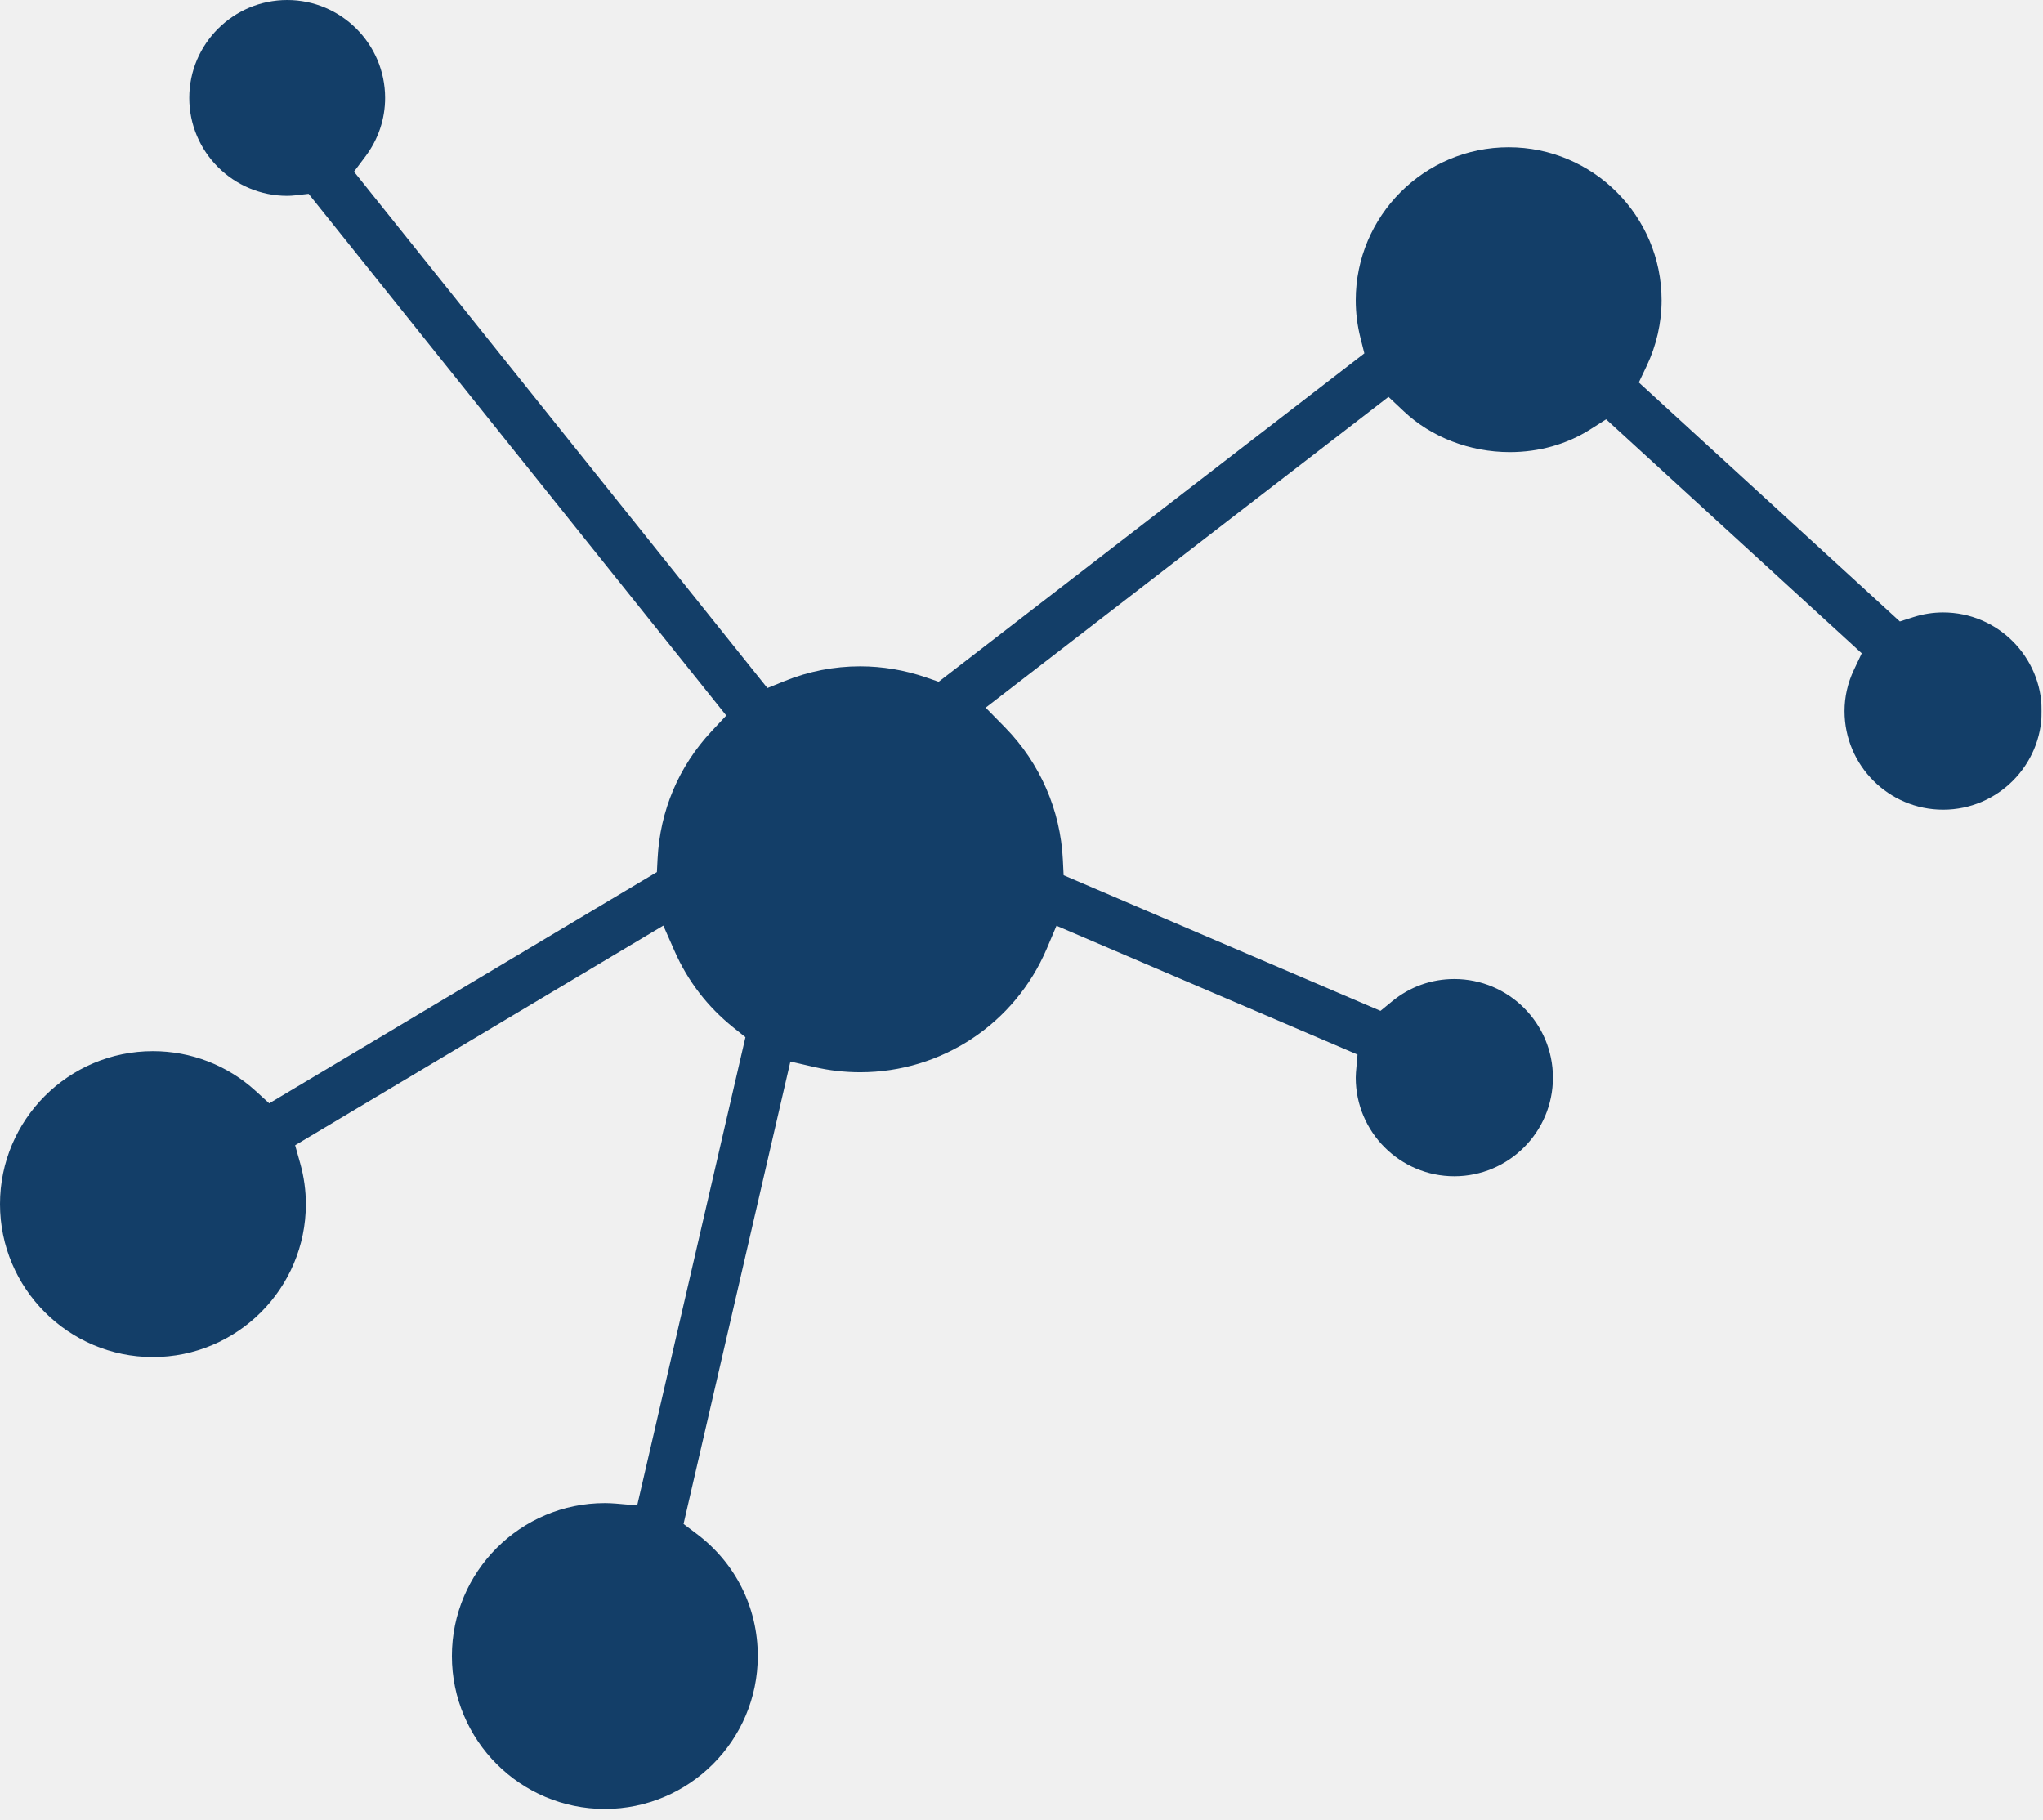
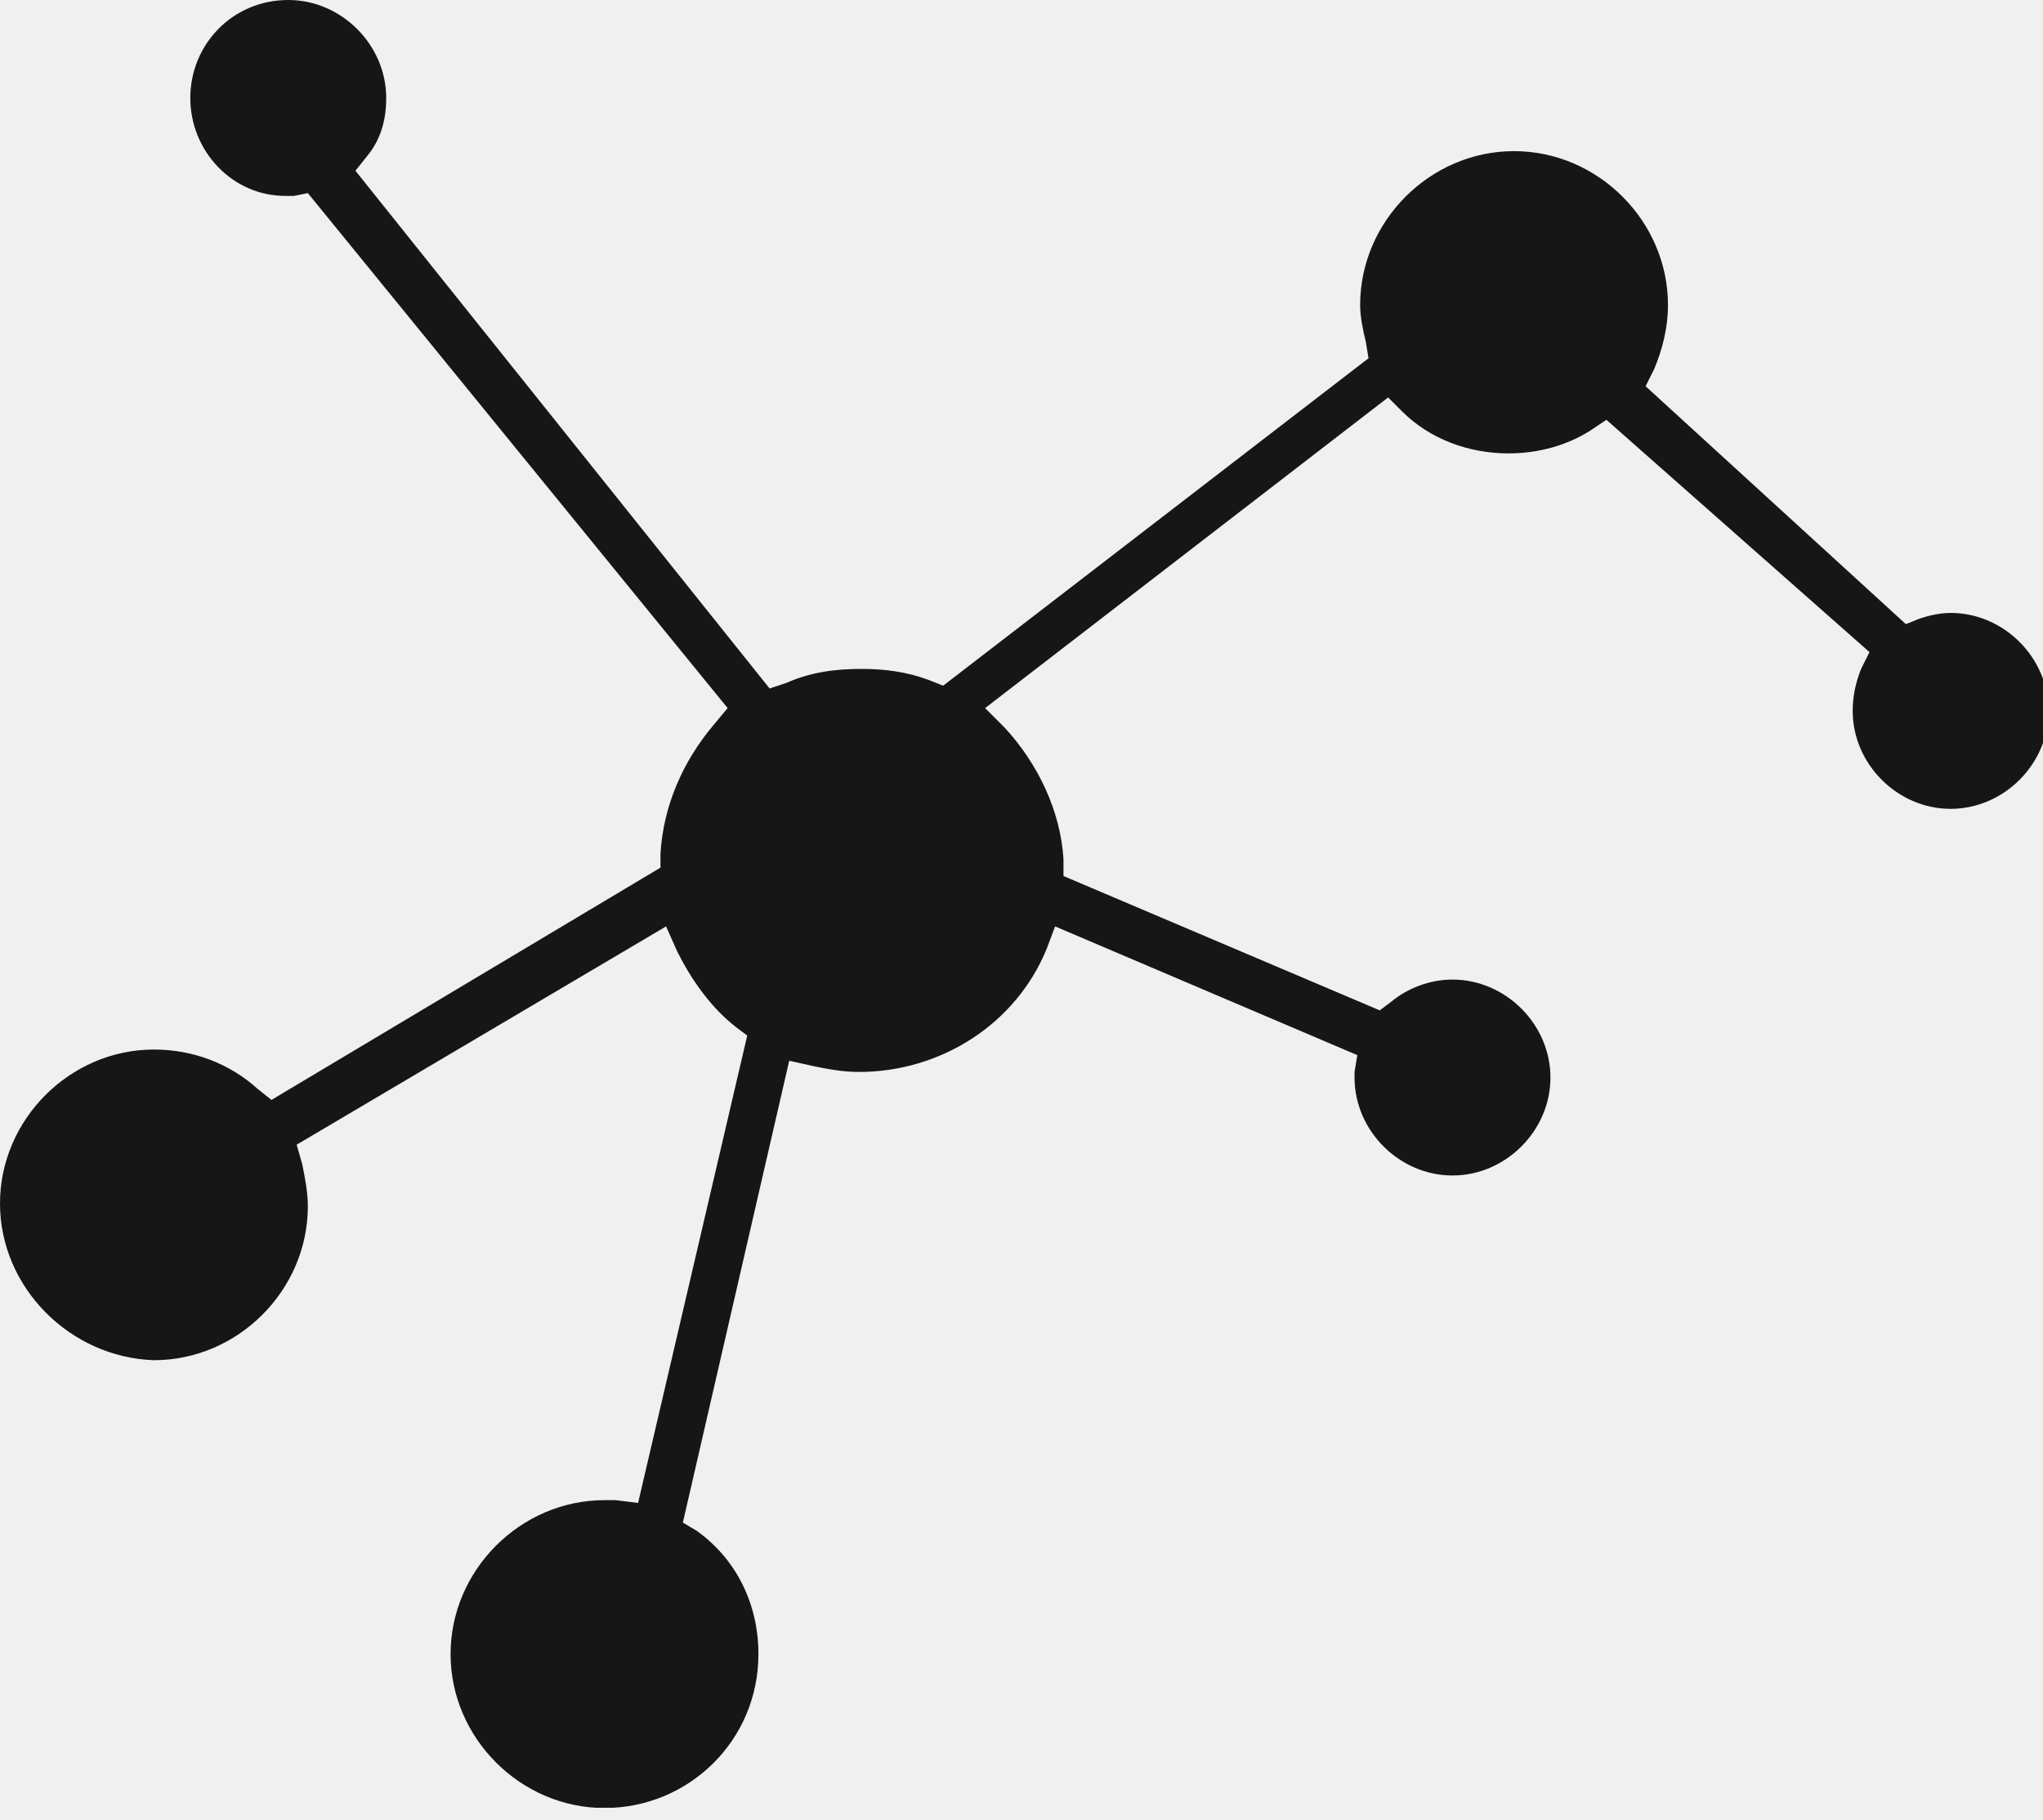
- <svg xmlns="http://www.w3.org/2000/svg" xmlns:xlink="http://www.w3.org/1999/xlink" width="73px" height="65px" viewBox="0 0 73 65" version="1.1">
-   <defs>
-     <polygon id="path-1" points="0 0 72.955 0 72.955 64.634 0 64.634" />
-   </defs>
-   <g id="Symbols" stroke="none" stroke-width="1" fill="none" fill-rule="evenodd">
+ <svg xmlns="http://www.w3.org/2000/svg" version="1.1" id="Layer_1" x="0px" y="0px" viewBox="0 0 73 65" style="enable-background:new 0 0 73 65;" xml:space="preserve">
+   <style type="text/css">
+ 	.st0{filter:url(#Adobe_OpacityMaskFilter);}
+ 	.st1{fill-rule:evenodd;clip-rule:evenodd;fill:#FFFFFF;}
+ 	.st2{mask:url(#mask-2_1_);fill-rule:evenodd;clip-rule:evenodd;fill:#161616;}
+ </style>
+   <g id="Symbols">
    <g id="Icons" transform="translate(-17, 0)">
      <g id="icon" transform="translate(17, 0)">
-         <mask id="mask-2" fill="white">
-           <use xlink:href="#path-1" />
+         <g id="Clip-2">
+ 			</g>
+         <defs>
+           <filter id="Adobe_OpacityMaskFilter" filterUnits="userSpaceOnUse" x="0" y="0" width="73" height="64.6">
+             <feColorMatrix type="matrix" values="1 0 0 0 0  0 1 0 0 0  0 0 1 0 0  0 0 0 1 0" />
+           </filter>
+         </defs>
+         <mask maskUnits="userSpaceOnUse" x="0" y="0" width="73" height="64.6" id="mask-2_1_">
+           <g class="st0">
+             <polygon id="path-1_1_" class="st1" points="0,0 73,0 73,64.6 0,64.6      " />
+           </g>
        </mask>
-         <g id="Clip-2" />
-         <path d="M21.611,64.634 C18.598,64.634 16.147,62.183 16.147,59.17 C16.147,56.156 18.598,53.705 21.611,53.705 C21.738,53.705 21.868,53.711 22.005,53.722 L22.768,53.788 L26.636,37.058 L26.203,36.711 C25.284,35.975 24.578,35.058 24.105,33.985 L23.702,33.071 L10.546,40.92 L10.728,41.57 C10.862,42.049 10.929,42.537 10.929,43.022 C10.929,46.035 8.478,48.487 5.464,48.487 C2.451,48.487 0,46.035 0,43.022 C0,40.009 2.451,37.557 5.464,37.557 C6.826,37.557 8.131,38.062 9.135,38.98 L9.62,39.422 L23.472,31.159 L23.496,30.688 C23.583,28.962 24.251,27.384 25.427,26.125 L25.951,25.566 L11.027,6.925 L10.543,6.98 C10.451,6.99 10.358,6.997 10.263,6.997 C8.334,6.997 6.763,5.427 6.763,3.499 C6.763,1.57 8.334,0 10.263,0 C12.191,0 13.761,1.57 13.761,3.499 C13.761,4.253 13.518,4.975 13.06,5.586 L12.649,6.134 L27.42,24.584 L28.03,24.337 C28.894,23.986 29.803,23.808 30.733,23.808 C31.534,23.808 32.327,23.942 33.09,24.205 L33.54,24.36 L48.751,12.625 L48.609,12.063 C48.499,11.626 48.443,11.177 48.443,10.728 C48.443,7.714 50.894,5.262 53.907,5.262 C56.92,5.262 59.372,7.714 59.372,10.728 C59.372,11.532 59.187,12.344 58.839,13.074 L58.558,13.665 L67.885,22.205 L68.374,22.048 C68.715,21.939 69.072,21.883 69.432,21.883 C71.375,21.883 72.955,23.464 72.955,25.407 C72.955,27.35 71.375,28.93 69.432,28.93 C67.489,28.93 65.908,27.35 65.908,25.407 C65.908,24.899 66.021,24.402 66.244,23.932 L66.523,23.342 L57.39,14.982 L56.819,15.345 C55.986,15.874 54.993,16.154 53.948,16.154 C52.524,16.154 51.143,15.623 50.162,14.697 L49.613,14.18 L35.22,25.285 L35.917,25.995 C37.161,27.267 37.893,28.945 37.978,30.719 L38.005,31.272 L49.327,36.118 L49.742,35.778 C50.378,35.256 51.147,34.98 51.965,34.98 C53.908,34.98 55.489,36.561 55.489,38.504 C55.489,40.447 53.908,42.028 51.965,42.028 C50.023,42.028 48.443,40.447 48.443,38.504 C48.443,38.441 48.446,38.378 48.451,38.316 L48.507,37.679 L37.75,33.077 L37.404,33.893 C36.265,36.576 33.648,38.311 30.734,38.311 C30.183,38.311 29.634,38.248 29.102,38.126 L28.242,37.928 L24.424,54.45 L24.883,54.796 C26.277,55.838 27.077,57.432 27.077,59.17 C27.077,62.183 24.625,64.634 21.611,64.634" id="Fill-1" fill="#133E68" mask="url(#mask-2)" />
+         <path id="Fill-1" class="st2" d="M21.6,64.6c-3,0-5.5-2.5-5.5-5.5c0-3,2.5-5.5,5.5-5.5c0.1,0,0.3,0,0.4,0l0.8,0.1l3.9-16.7     l-0.4-0.3c-0.9-0.7-1.6-1.7-2.1-2.7l-0.4-0.9l-13.2,7.8l0.2,0.7c0.1,0.5,0.2,1,0.2,1.5c0,3-2.5,5.5-5.5,5.5C2.5,48.5,0,46,0,43     s2.5-5.5,5.5-5.5c1.4,0,2.7,0.5,3.7,1.4l0.5,0.4l13.9-8.3l0-0.5c0.1-1.7,0.8-3.3,1.9-4.6l0.5-0.6L11,6.9L10.5,7     c-0.1,0-0.2,0-0.3,0C8.3,7,6.8,5.4,6.8,3.5C6.8,1.6,8.3,0,10.3,0c1.9,0,3.5,1.6,3.5,3.5c0,0.8-0.2,1.5-0.7,2.1l-0.4,0.5     l14.8,18.5l0.6-0.2c0.9-0.4,1.8-0.5,2.7-0.5c0.8,0,1.6,0.1,2.4,0.4l0.5,0.2l15.2-11.7l-0.1-0.6c-0.1-0.4-0.2-0.9-0.2-1.3     c0-3,2.5-5.5,5.5-5.5c3,0,5.5,2.5,5.5,5.5c0,0.8-0.2,1.6-0.5,2.3l-0.3,0.6l9.3,8.5l0.5-0.2c0.3-0.1,0.7-0.2,1.1-0.2     c1.9,0,3.5,1.6,3.5,3.5s-1.6,3.5-3.5,3.5c-1.9,0-3.5-1.6-3.5-3.5c0-0.5,0.1-1,0.3-1.5l0.3-0.6L57.4,15l-0.6,0.4     c-0.8,0.5-1.8,0.8-2.9,0.8c-1.4,0-2.8-0.5-3.8-1.5l-0.5-0.5L35.2,25.3l0.7,0.7c1.2,1.3,2,3,2.1,4.7l0,0.6l11.3,4.8l0.4-0.3     c0.6-0.5,1.4-0.8,2.2-0.8c1.9,0,3.5,1.6,3.5,3.5c0,1.9-1.6,3.5-3.5,3.5c-1.9,0-3.5-1.6-3.5-3.5c0-0.1,0-0.1,0-0.2l0.1-0.6     l-10.8-4.6l-0.3,0.8c-1.1,2.7-3.8,4.4-6.7,4.4c-0.6,0-1.1-0.1-1.6-0.2l-0.9-0.2l-3.8,16.5l0.5,0.3c1.4,1,2.2,2.6,2.2,4.4     C27.1,62.2,24.6,64.6,21.6,64.6" />
      </g>
    </g>
  </g>
</svg>
